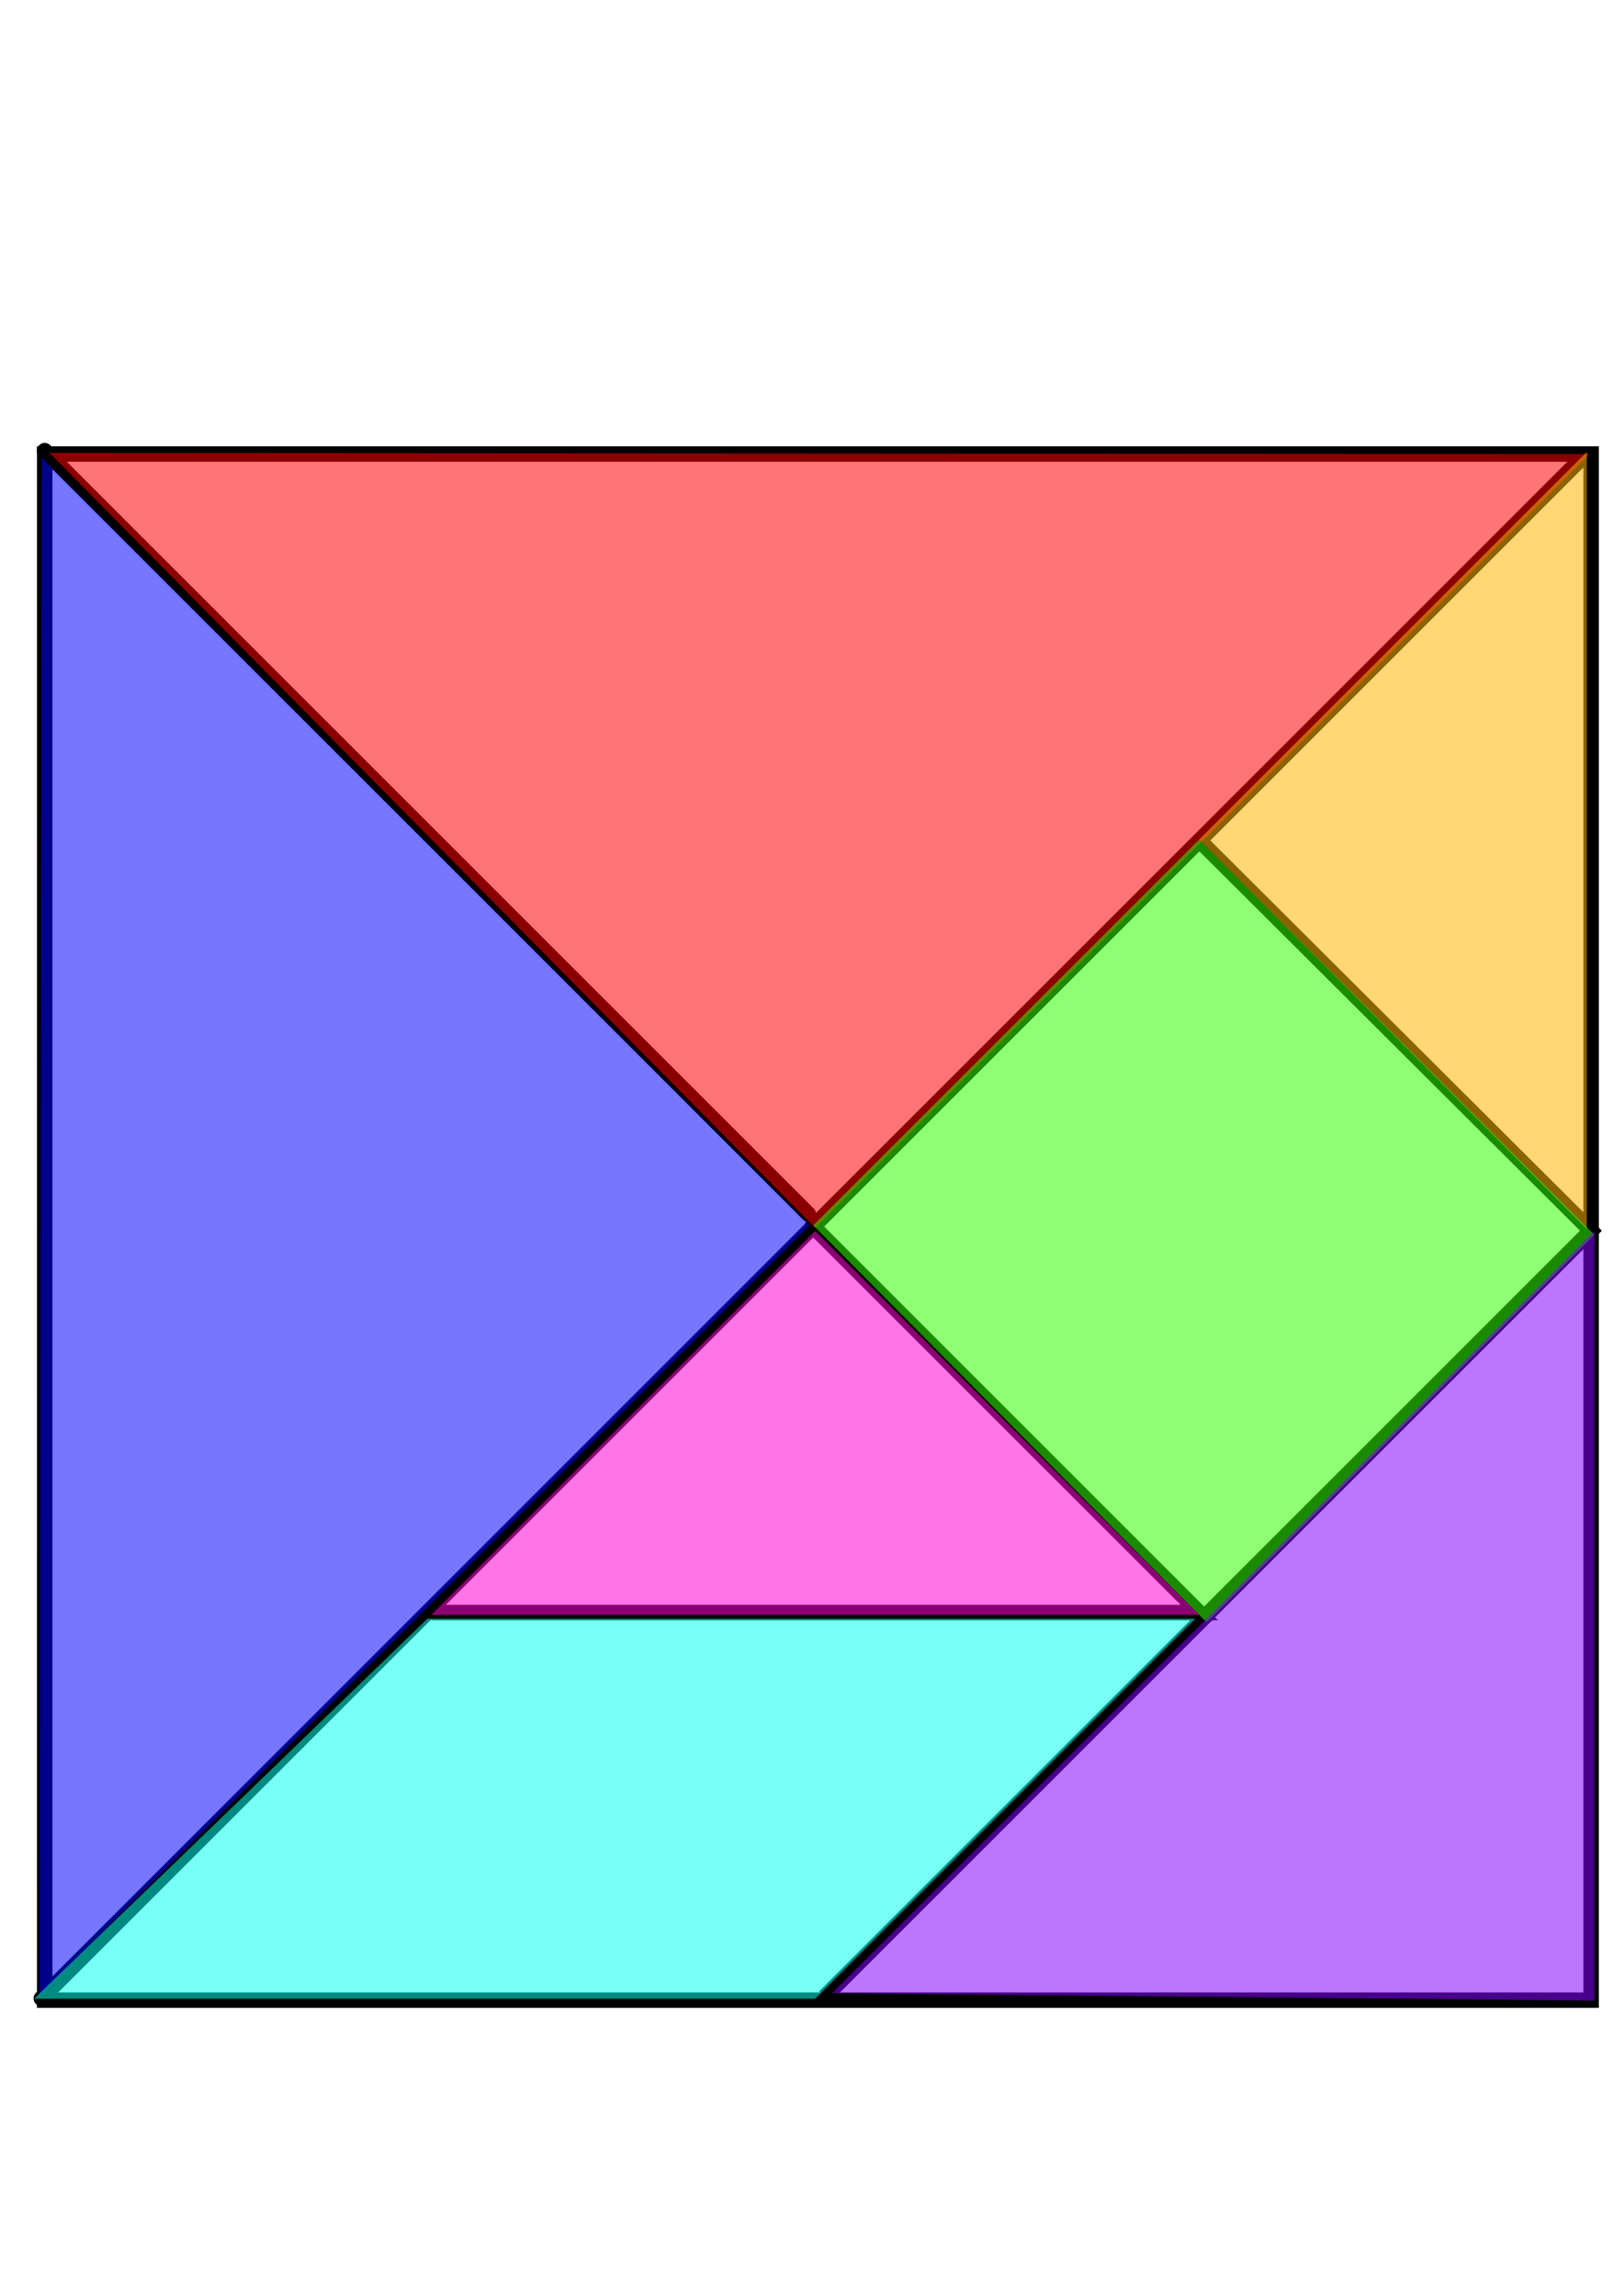
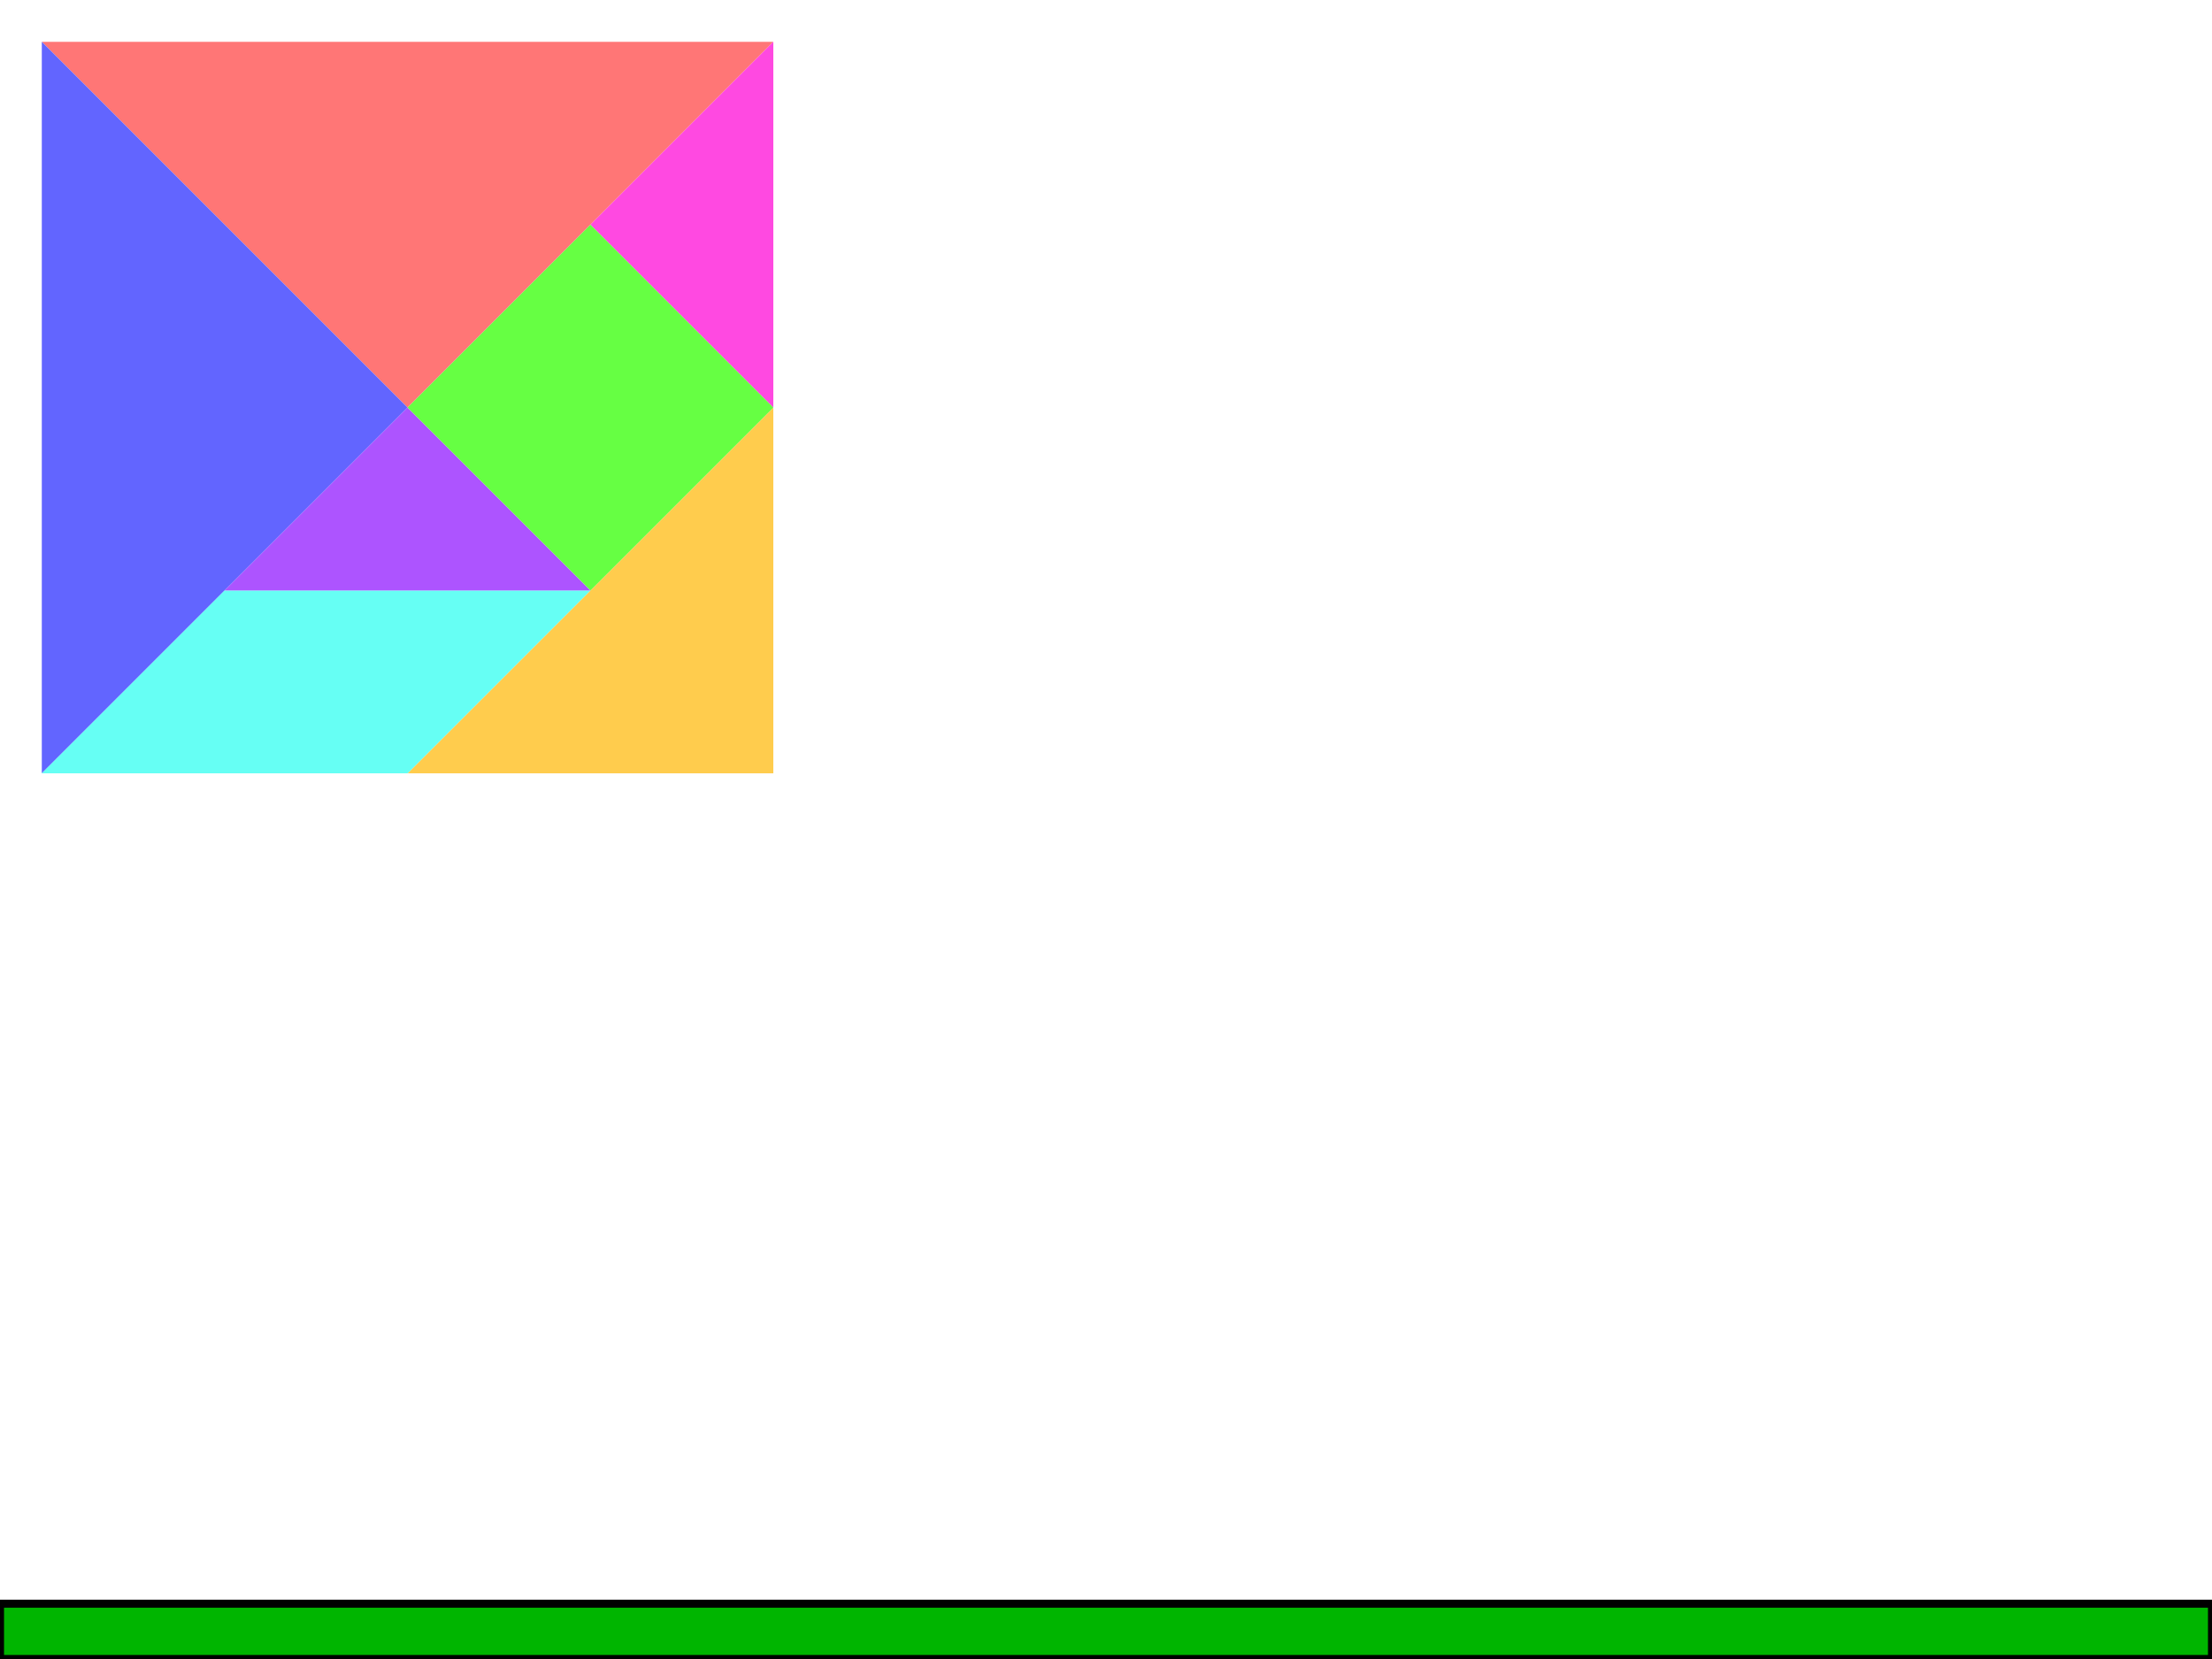
- <svg xmlns="http://www.w3.org/2000/svg" width="210mm" height="297mm" viewBox="0 0 210 297" version="1.1" id="svg5">
+ <svg xmlns="http://www.w3.org/2000/svg" width="400" height="300" viewBox="0 0 400 300" version="1.1" id="svg5">
  <defs id="defs2">
    </defs>
-   <g id="layer1">
-     <g id="g1077">
-       <rect style="fill:none;stroke:#000000;stroke-width:2;stroke-linecap:round" id="rect238" width="200" height="200" x="5.784" y="58.732" />
-       <path style="fill:none;stroke:#000000;stroke-width:2;stroke-linecap:round" d="M 5.339,258.509 C 71.932,191.917 138.524,125.324 205.116,58.732" id="path848" />
-       <path style="fill:none;stroke:#000000;stroke-width:2;stroke-linecap:round" d="M 5.784,58.287 C 38.71,91.213 71.635,124.138 104.56,157.063" id="path852" />
-       <path style="fill:none;stroke:#000000;stroke-width:2;stroke-linecap:butt" d="m 155.422,109.015 c 0,0 50.339,50.182 50.339,50.182 -33.035,33.035 -66.07,66.07 -99.105,99.105" id="path970" />
-       <path style="fill:none;stroke:#000000;stroke-width:2;stroke-linecap:round" d="m 105.083,158.568 50.024,50.024 H 56.002" id="path1021" />
-     </g>
+   <g id="PuzzleLayer">
+     <path style="opacity:1;fill:#ff7676;fill-opacity:1;stroke:none;stroke-width:1.323" d="M 73.701,73.701 139.843,7.559 H 7.559 Z" id="T1" />
+     <path style="opacity:1;fill:#6265ff;fill-opacity:1;stroke:none;stroke-width:1.323" d="M 73.701,73.701 7.559,7.559 V 139.843 Z" id="T2" />
+     <path style="opacity:1;fill:#ffcc4d;fill-opacity:1;stroke:none;stroke-width:1.323" d="M 73.701,139.843 139.843,73.701 v 66.142 z" id="T3" />
+     <path style="opacity:1;fill:#ff49e1;fill-opacity:1;stroke:none;stroke-width:2.646;stroke-linecap:butt;stroke-opacity:1" d="m 106.772,40.63 33.071,33.071 V 7.559 Z" id="T4" />
+     <path style="opacity:1;fill:#66fff4;fill-opacity:1;stroke:none;stroke-width:1.323" d="M 40.63,106.772 H 106.772 L 73.701,139.843 H 7.559 Z" id="P" />
+     <path style="opacity:1;fill:#ad54ff;fill-opacity:1;stroke:none;stroke-width:1.323" d="M 73.701,73.701 40.63,106.772 H 106.772 Z" id="T5" />
+     <path style="opacity:1;fill:#66ff43;fill-opacity:1;stroke:none;stroke-width:2.646;stroke-linecap:butt;stroke-opacity:1" d="M 73.701,73.701 106.772,40.63 139.843,73.701 106.772,106.772 Z" id="S" />
  </g>
-   <g id="layer2">
-     <path style="fill:#ff0000;stroke:none;stroke-width:2;stroke-linecap:butt;stroke-opacity:1;fill-opacity:1;opacity:0.541" d="M 6.386,58.574 205.561,58.732 105.45,158.843 Z" id="path1080" />
-     <path style="opacity:0.541;fill:#ffb600;fill-opacity:1;stroke:none;stroke-width:2;stroke-linecap:butt;stroke-opacity:1" d="M 155.083,108.607 205.228,58.462 V 158.997 Z" id="path1138" />
-     <path style="opacity:0.541;fill:#30ff00;fill-opacity:1;stroke:none;stroke-width:2;stroke-linecap:butt;stroke-opacity:1" d="m 105.182,158.508 49.901,-49.901 51.124,51.124 -50.145,50.145 z" id="path1194" />
-     <path style="opacity:0.541;fill:#0004ff;fill-opacity:1;stroke:none;stroke-width:2;stroke-linecap:butt;stroke-opacity:1" d="M 5.381,59.196 104.693,158.508 5.137,258.064 Z" id="path1522" />
-     <path style="opacity:0.541;fill:#ff00d5;fill-opacity:1;stroke:none;stroke-width:2;stroke-linecap:butt;stroke-opacity:1" d="m 55.771,208.897 49.656,-49.656 49.656,49.656 z" id="path1578" />
-     <path style="opacity:0.541;fill:#8400ff;fill-opacity:1;stroke:none;stroke-width:2;stroke-linecap:butt;stroke-opacity:1" d="m 107.629,257.819 98.578,-98.578 v 99.556 z" id="path1634" />
-     <path style="opacity:0.541;fill:#00ffed;fill-opacity:1;stroke:none;stroke-width:2;stroke-linecap:butt;stroke-opacity:1" d="M 55.282,209.387 H 154.594 l -49.167,49.167 H 4.403 Z" id="path1744" />
+   <g id="TimebarLayer" style="image-rendering:auto">
+     <rect style="fill:#00b500;fill-opacity:1;stroke:none;stroke-width:2.907;stroke-dasharray:none;stroke-opacity:1" id="TimebarInterior" width="400" height="10" x="0" y="290" />
+     <rect style="fill:none;fill-opacity:1;stroke:#000000;stroke-width:1.453;stroke-dasharray:none;stroke-opacity:1" id="TimebarOutline" width="400" height="10" x="0" y="290" />
  </g>
+   <g id="OutlineLayer" />
</svg>
